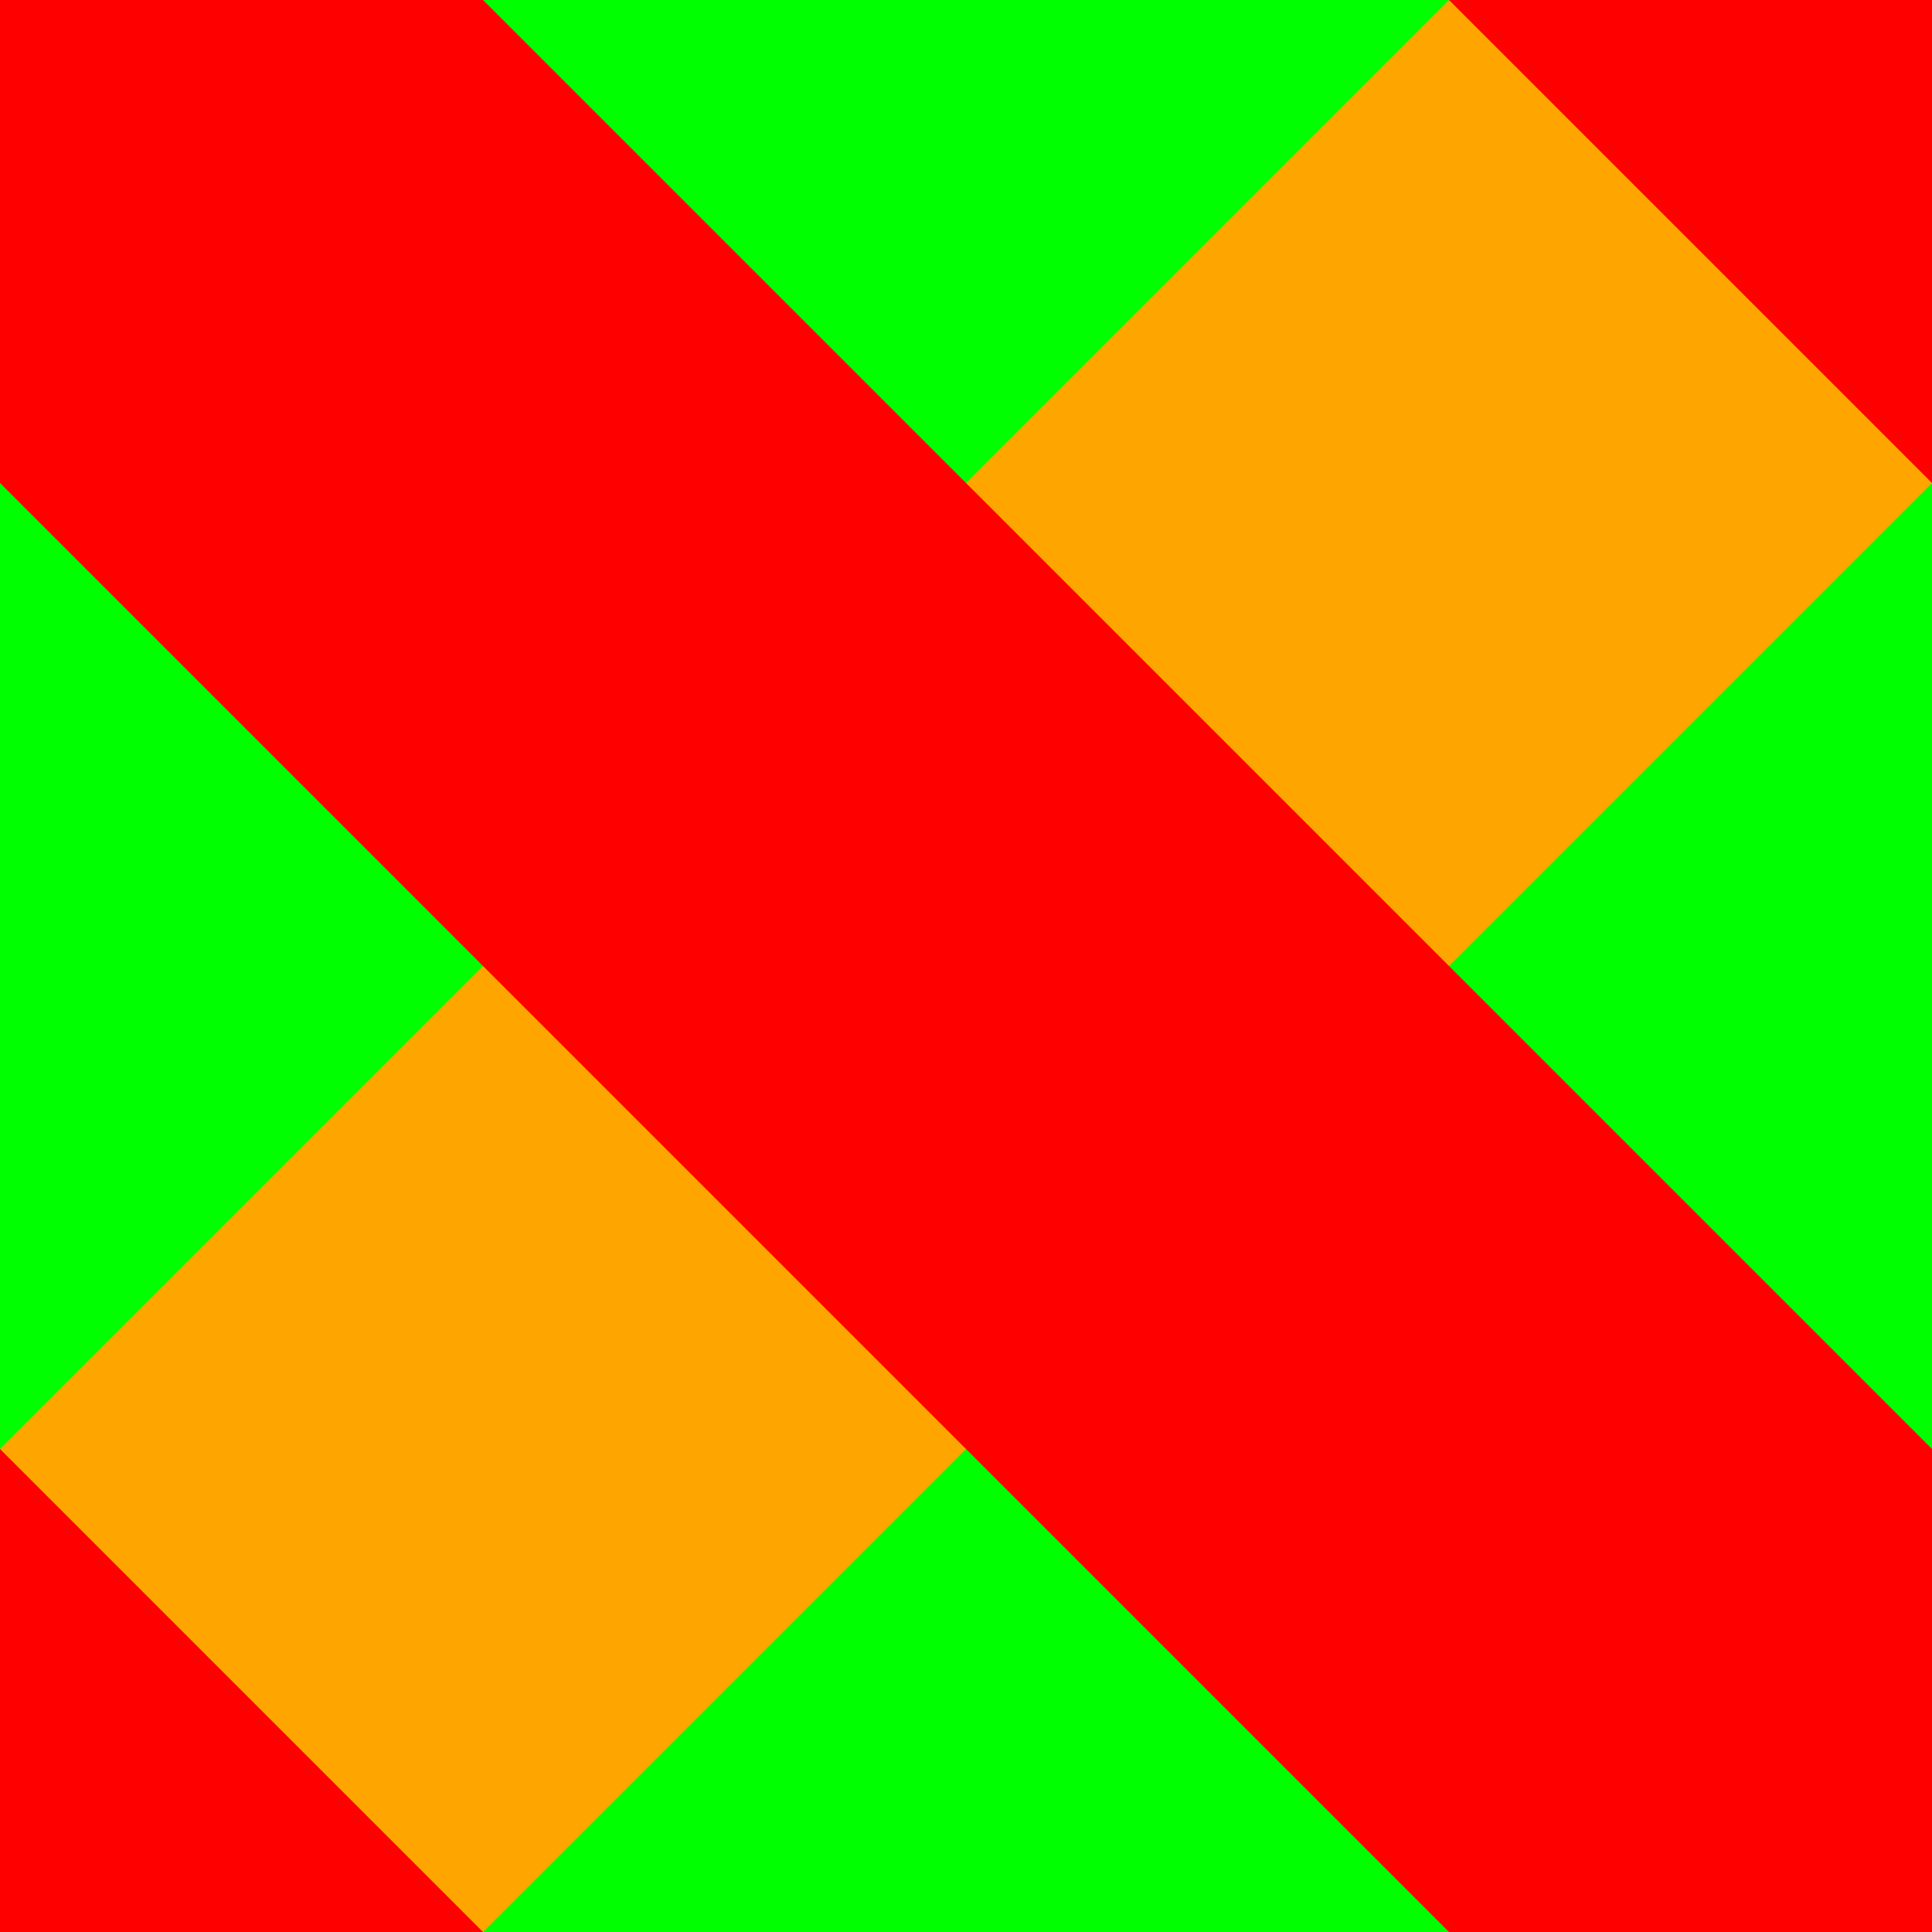
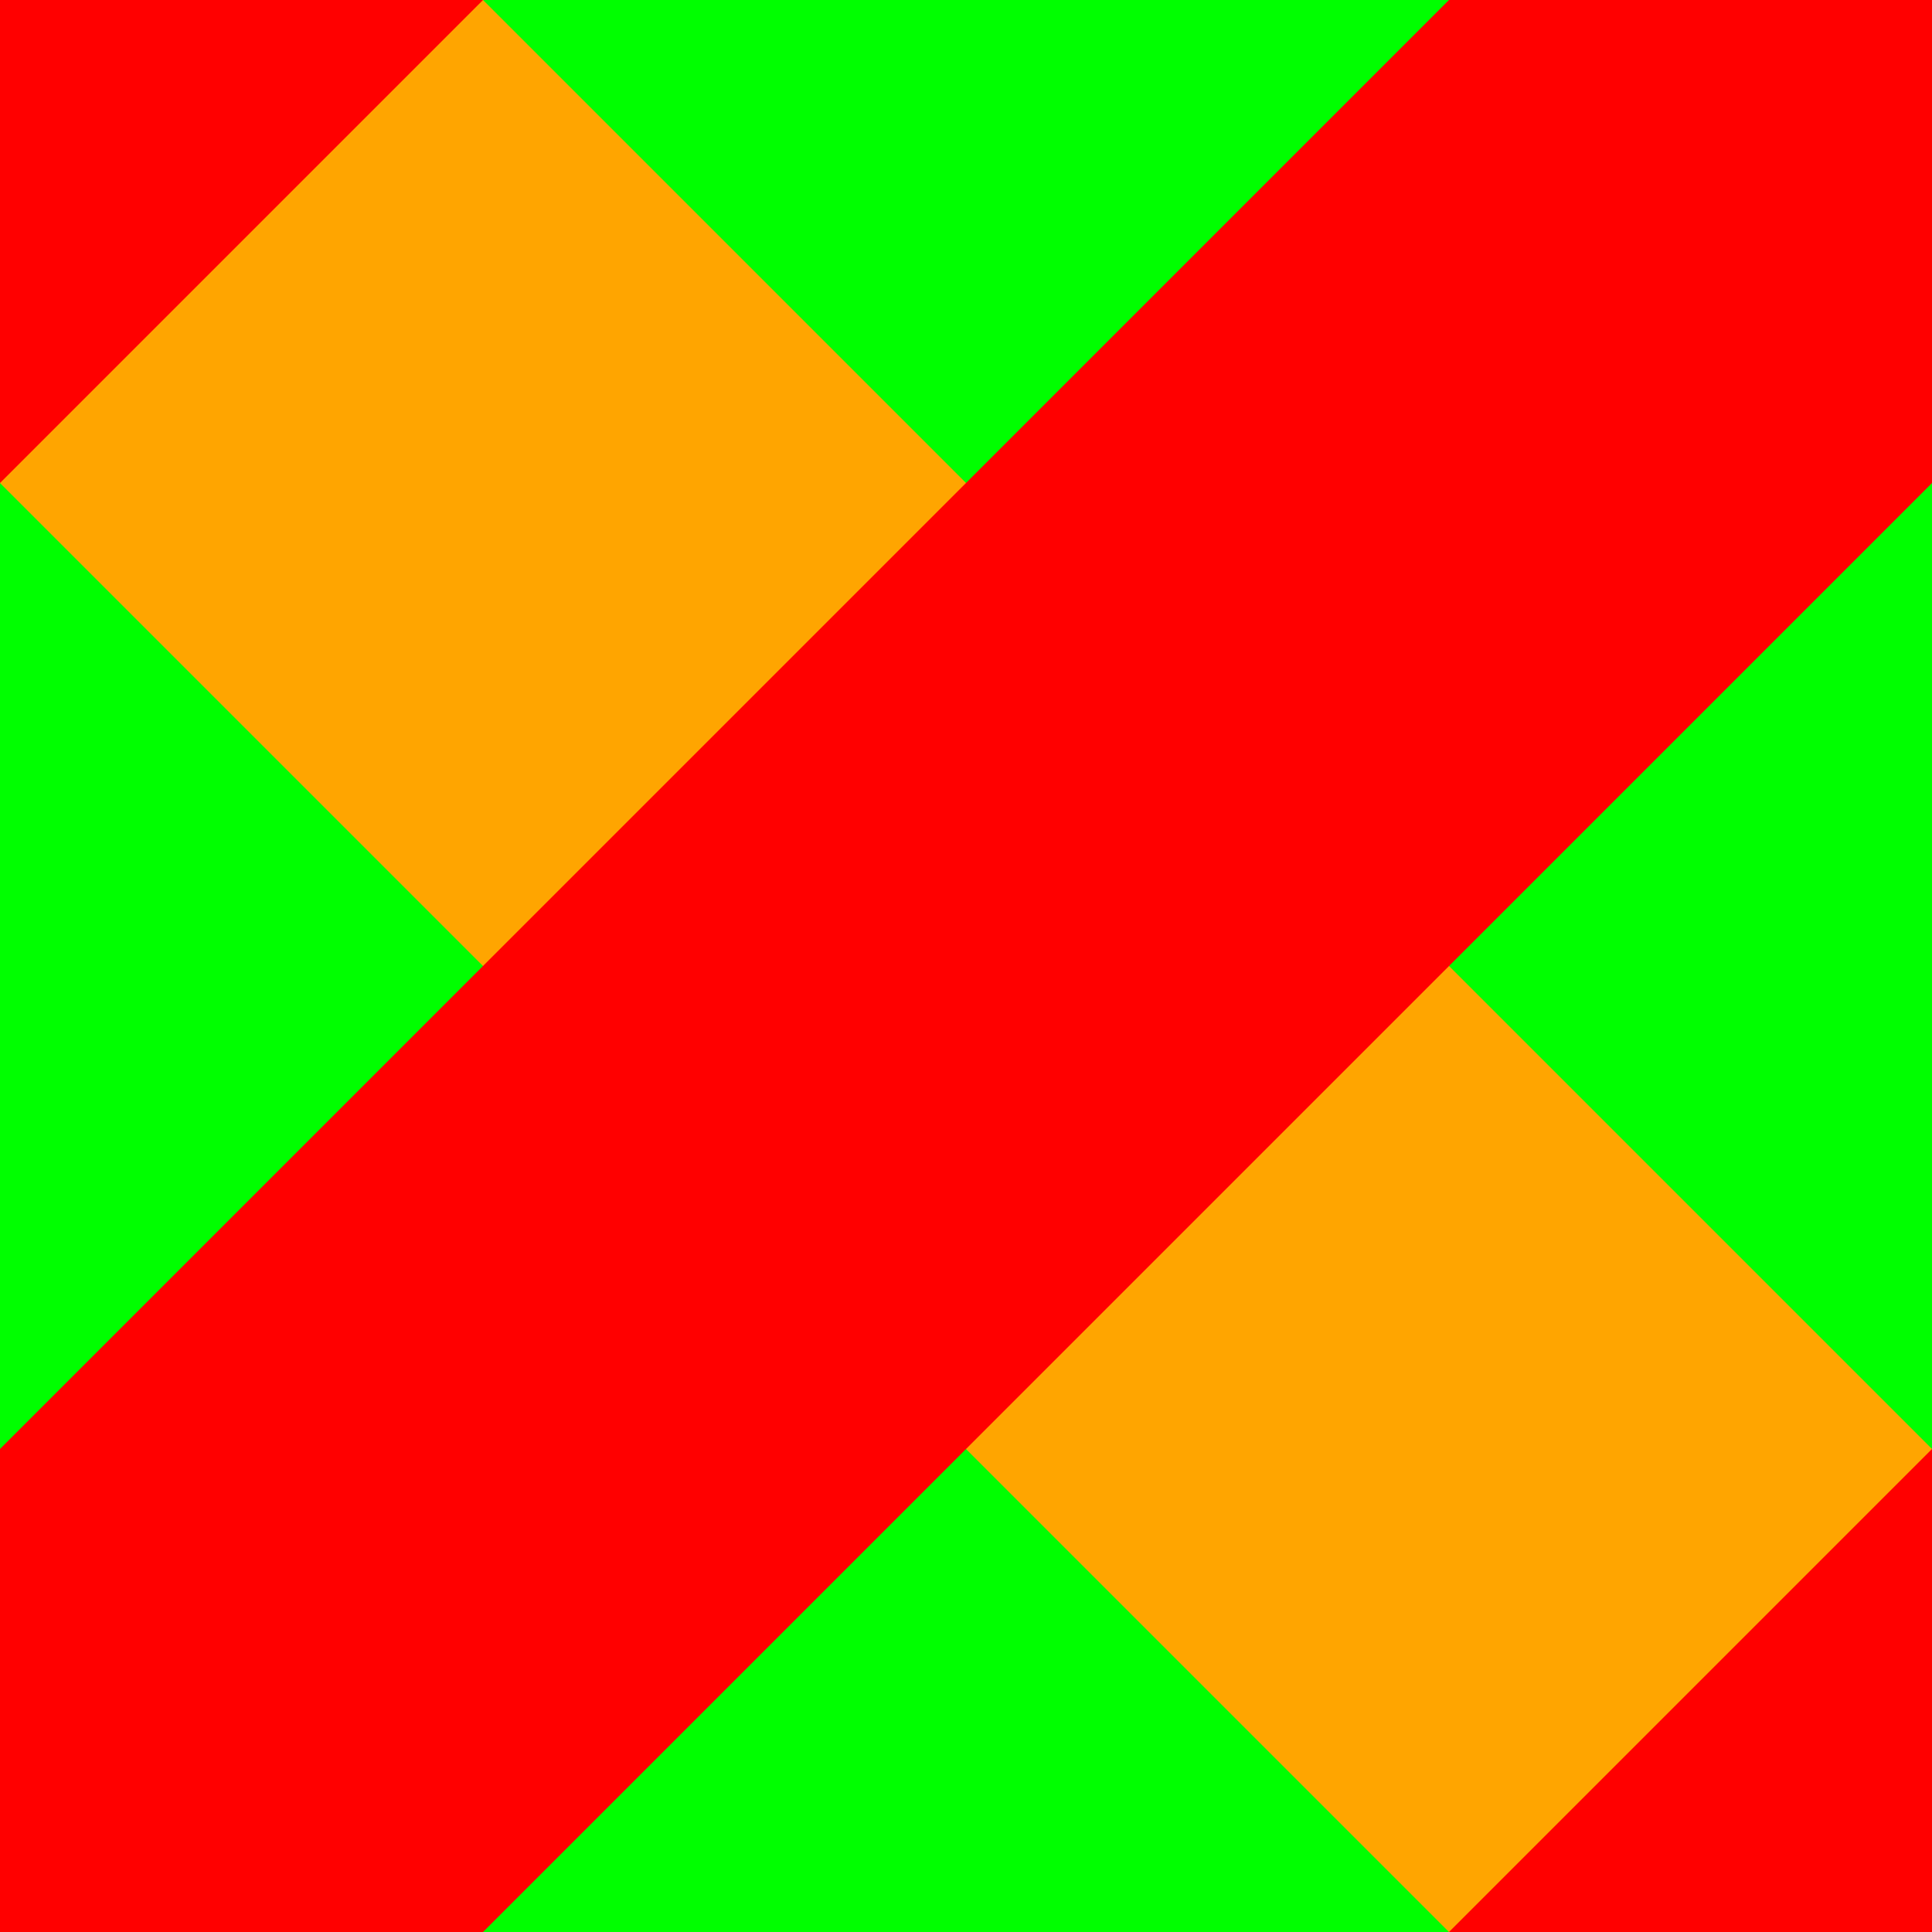
<svg xmlns="http://www.w3.org/2000/svg" id="svg8" version="1.1" viewBox="0 0 32 32" height="32" width="32">
  <style id="style1" />
  <defs id="defs1" />
  <rect y="0" x="0" height="32" width="32" id="rect833" style="fill:#00ff00;fill-opacity:1;stroke:none;stroke-width:11.314;stroke-linecap:round;stroke-dashoffset:10" />
-   <path id="path833" d="M 32,1.0311007e-4 1.030814e-4,32" style="opacity:1;fill:none;fill-rule:evenodd;stroke:#ffa500;stroke-width:11.314;stroke-linecap:butt;stroke-linejoin:miter;stroke-miterlimit:4;stroke-dasharray:none;stroke-opacity:1;stop-opacity:1" />
-   <path id="path846" d="M 0,0 32,32" style="opacity:1;fill:none;fill-rule:evenodd;stroke:#ff0000;stroke-width:11.314;stroke-linecap:butt;stroke-linejoin:miter;stroke-miterlimit:4;stroke-dasharray:none;stroke-opacity:1;stop-opacity:1" />
-   <path style="opacity:1;fill:none;fill-rule:evenodd;stroke:#ff0000;stroke-width:11.314;stroke-linecap:butt;stroke-linejoin:miter;stroke-miterlimit:4;stroke-dasharray:none;stroke-opacity:1;stop-opacity:1" d="m -4,28 32,32" id="path853" />
-   <path style="opacity:1;fill:none;fill-rule:evenodd;stroke:#ff0000;stroke-width:11.314;stroke-linecap:butt;stroke-linejoin:miter;stroke-miterlimit:4;stroke-dasharray:none;stroke-opacity:1;stop-opacity:1" d="M 4,-28 36,4" id="path855" />
+   <path id="path846" d="M 0,0 32,32" style="opacity:1;fill:none;fill-rule:evenodd;stroke:#ffa500;stroke-width:11.314;stroke-linecap:butt;stroke-linejoin:miter;stroke-miterlimit:4;stroke-dasharray:none;stroke-opacity:1;stop-opacity:1" />
+   <path style="opacity:1;fill:none;fill-rule:evenodd;stroke:#ffa500;stroke-width:11.314;stroke-linecap:butt;stroke-linejoin:miter;stroke-miterlimit:4;stroke-dasharray:none;stroke-opacity:1;stop-opacity:1" d="m -4,28 32,32" id="path853" />
+   <path style="opacity:1;fill:none;fill-rule:evenodd;stroke:#ffa500;stroke-width:11.314;stroke-linecap:butt;stroke-linejoin:miter;stroke-miterlimit:4;stroke-dasharray:none;stroke-opacity:1;stop-opacity:1" d="M 4,-28 36,4" id="path855" />
+   <path id="path833" d="M 32,1.0311007e-4 1.030814e-4,32" style="opacity:1;fill:none;fill-rule:evenodd;stroke:#ff0000;stroke-width:11.314;stroke-linecap:butt;stroke-linejoin:miter;stroke-miterlimit:4;stroke-dasharray:none;stroke-opacity:1;stop-opacity:1" />
+   <path style="opacity:1;fill:none;fill-rule:evenodd;stroke:#ff0000;stroke-width:11.314;stroke-linecap:butt;stroke-linejoin:miter;stroke-miterlimit:4;stroke-dasharray:none;stroke-opacity:1;stop-opacity:1" d="M 28,-28 -4,4" id="path1759" />
+   <path style="opacity:1;fill:none;fill-rule:evenodd;stroke:#ff0000;stroke-width:11.314;stroke-linecap:butt;stroke-linejoin:miter;stroke-miterlimit:4;stroke-dasharray:none;stroke-opacity:1;stop-opacity:1" d="M 36,28 4,60" id="path1761" />
</svg>
